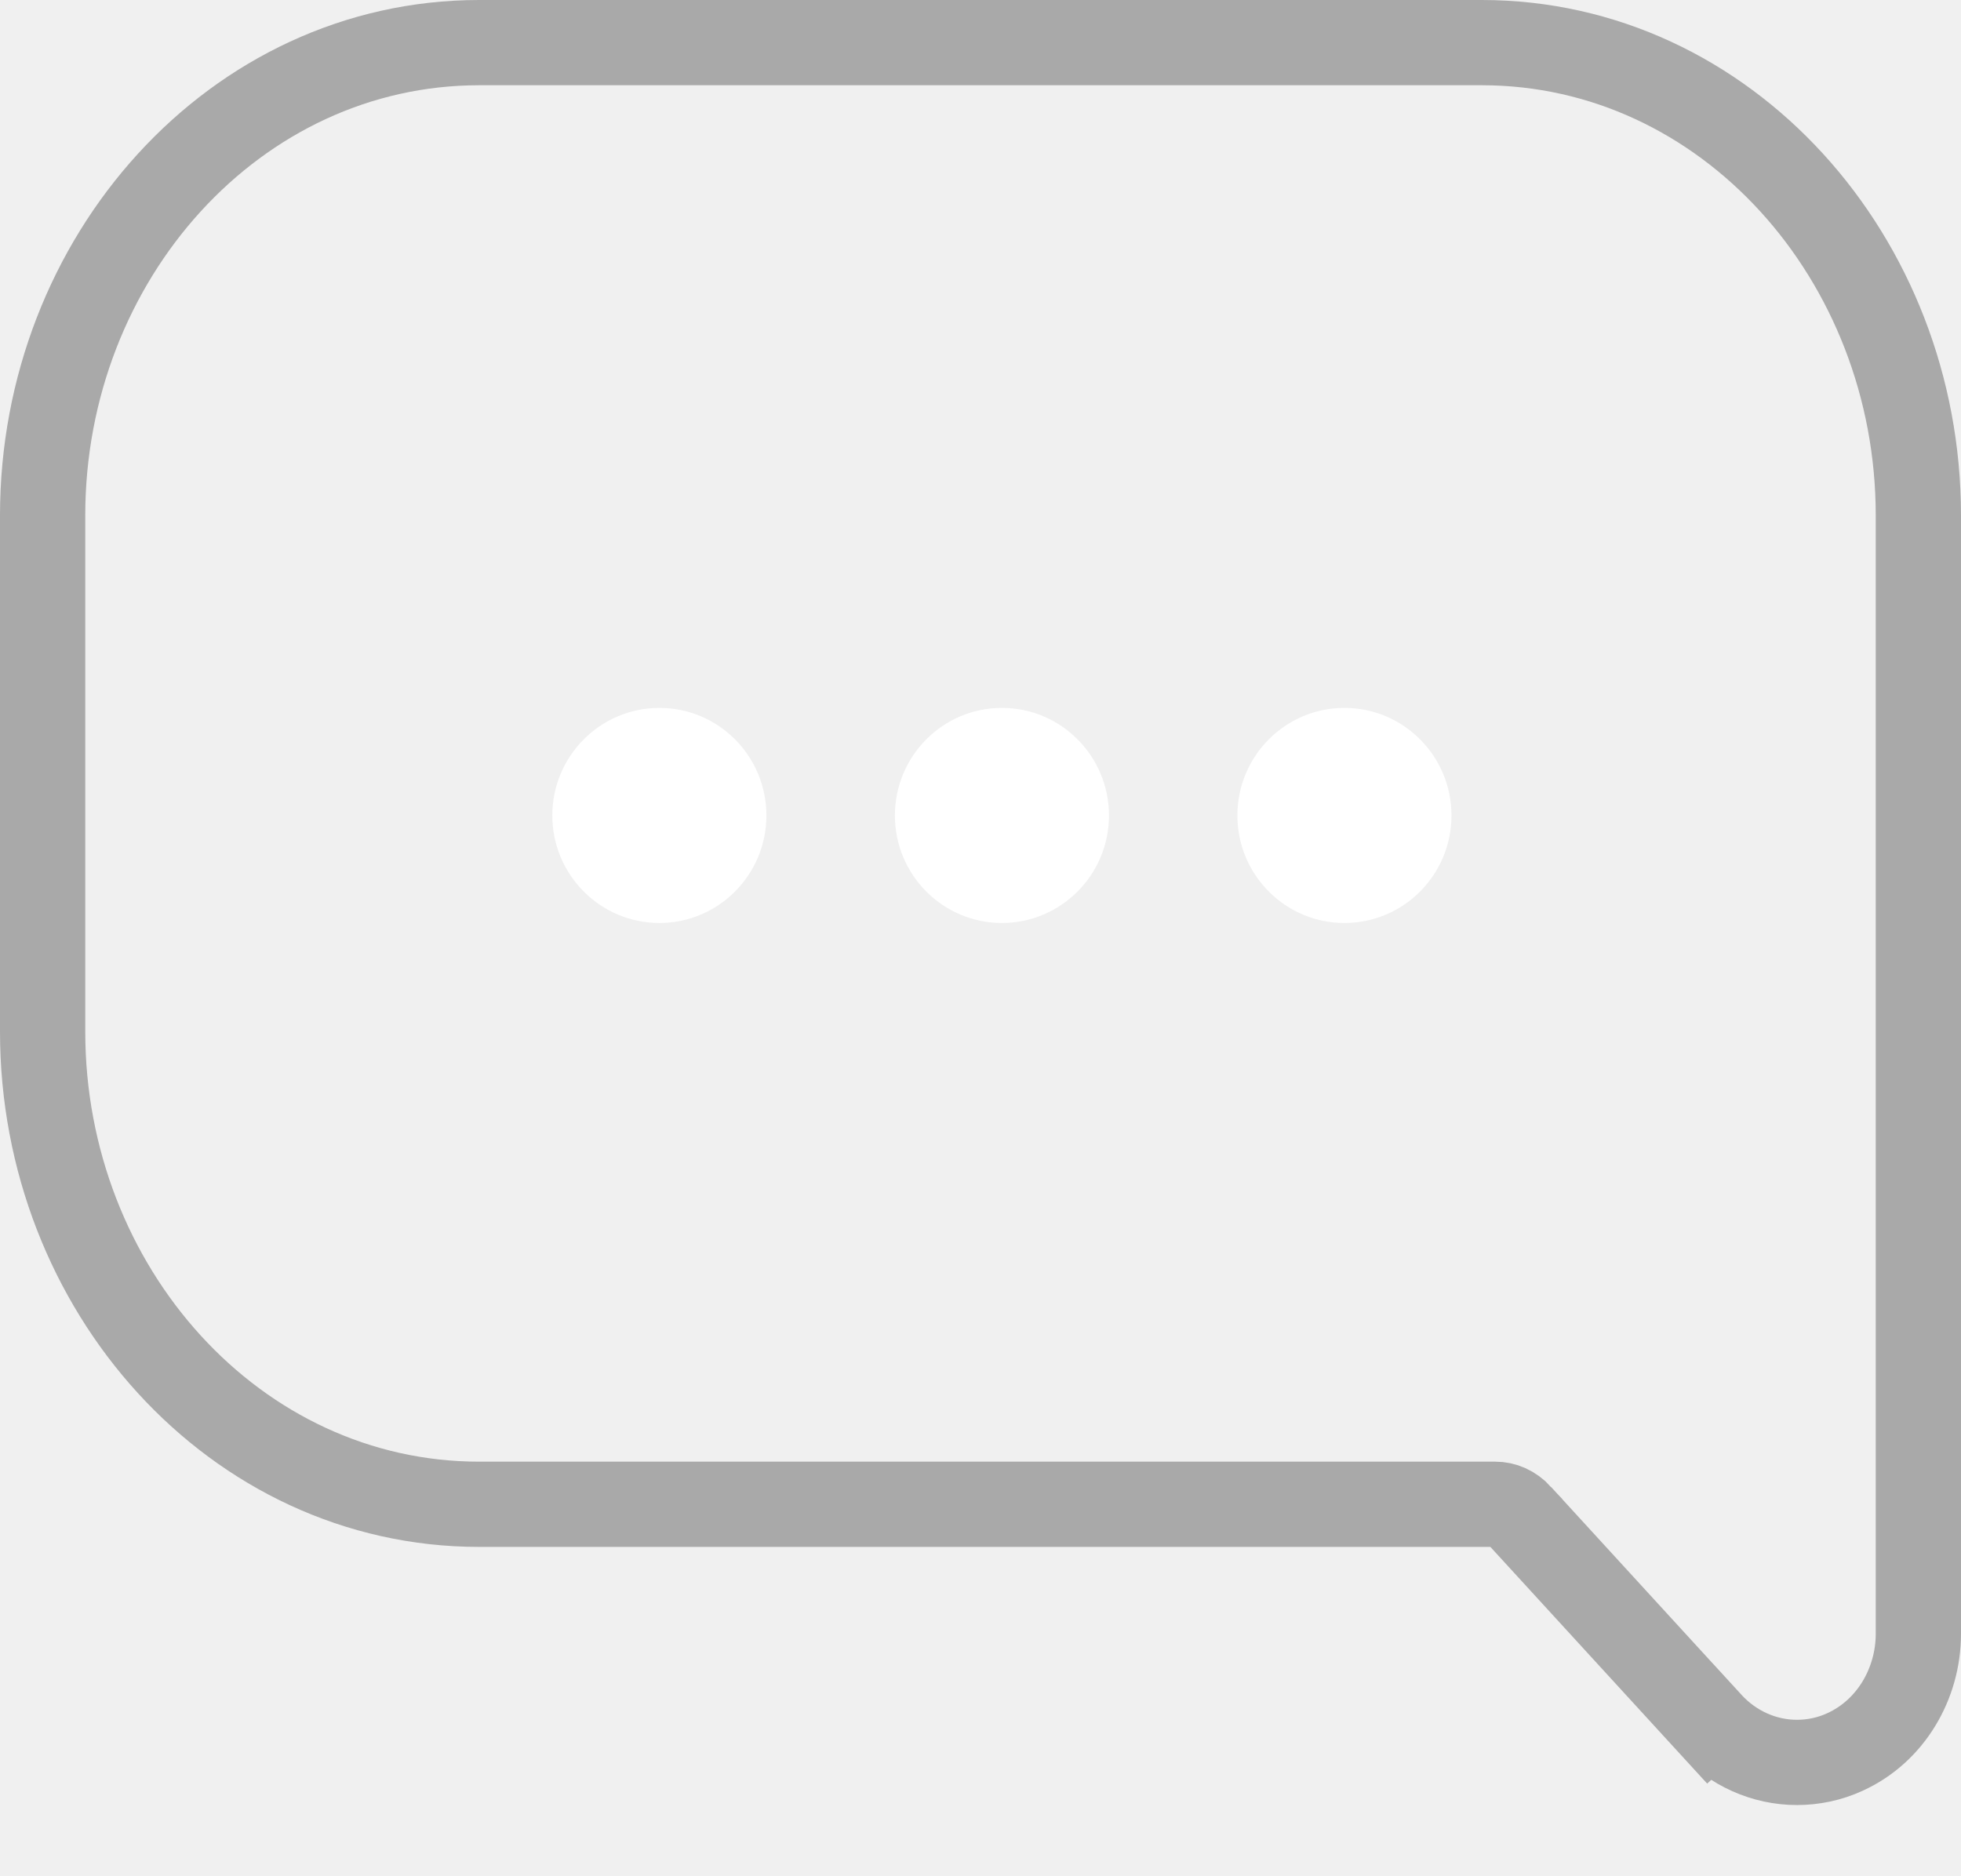
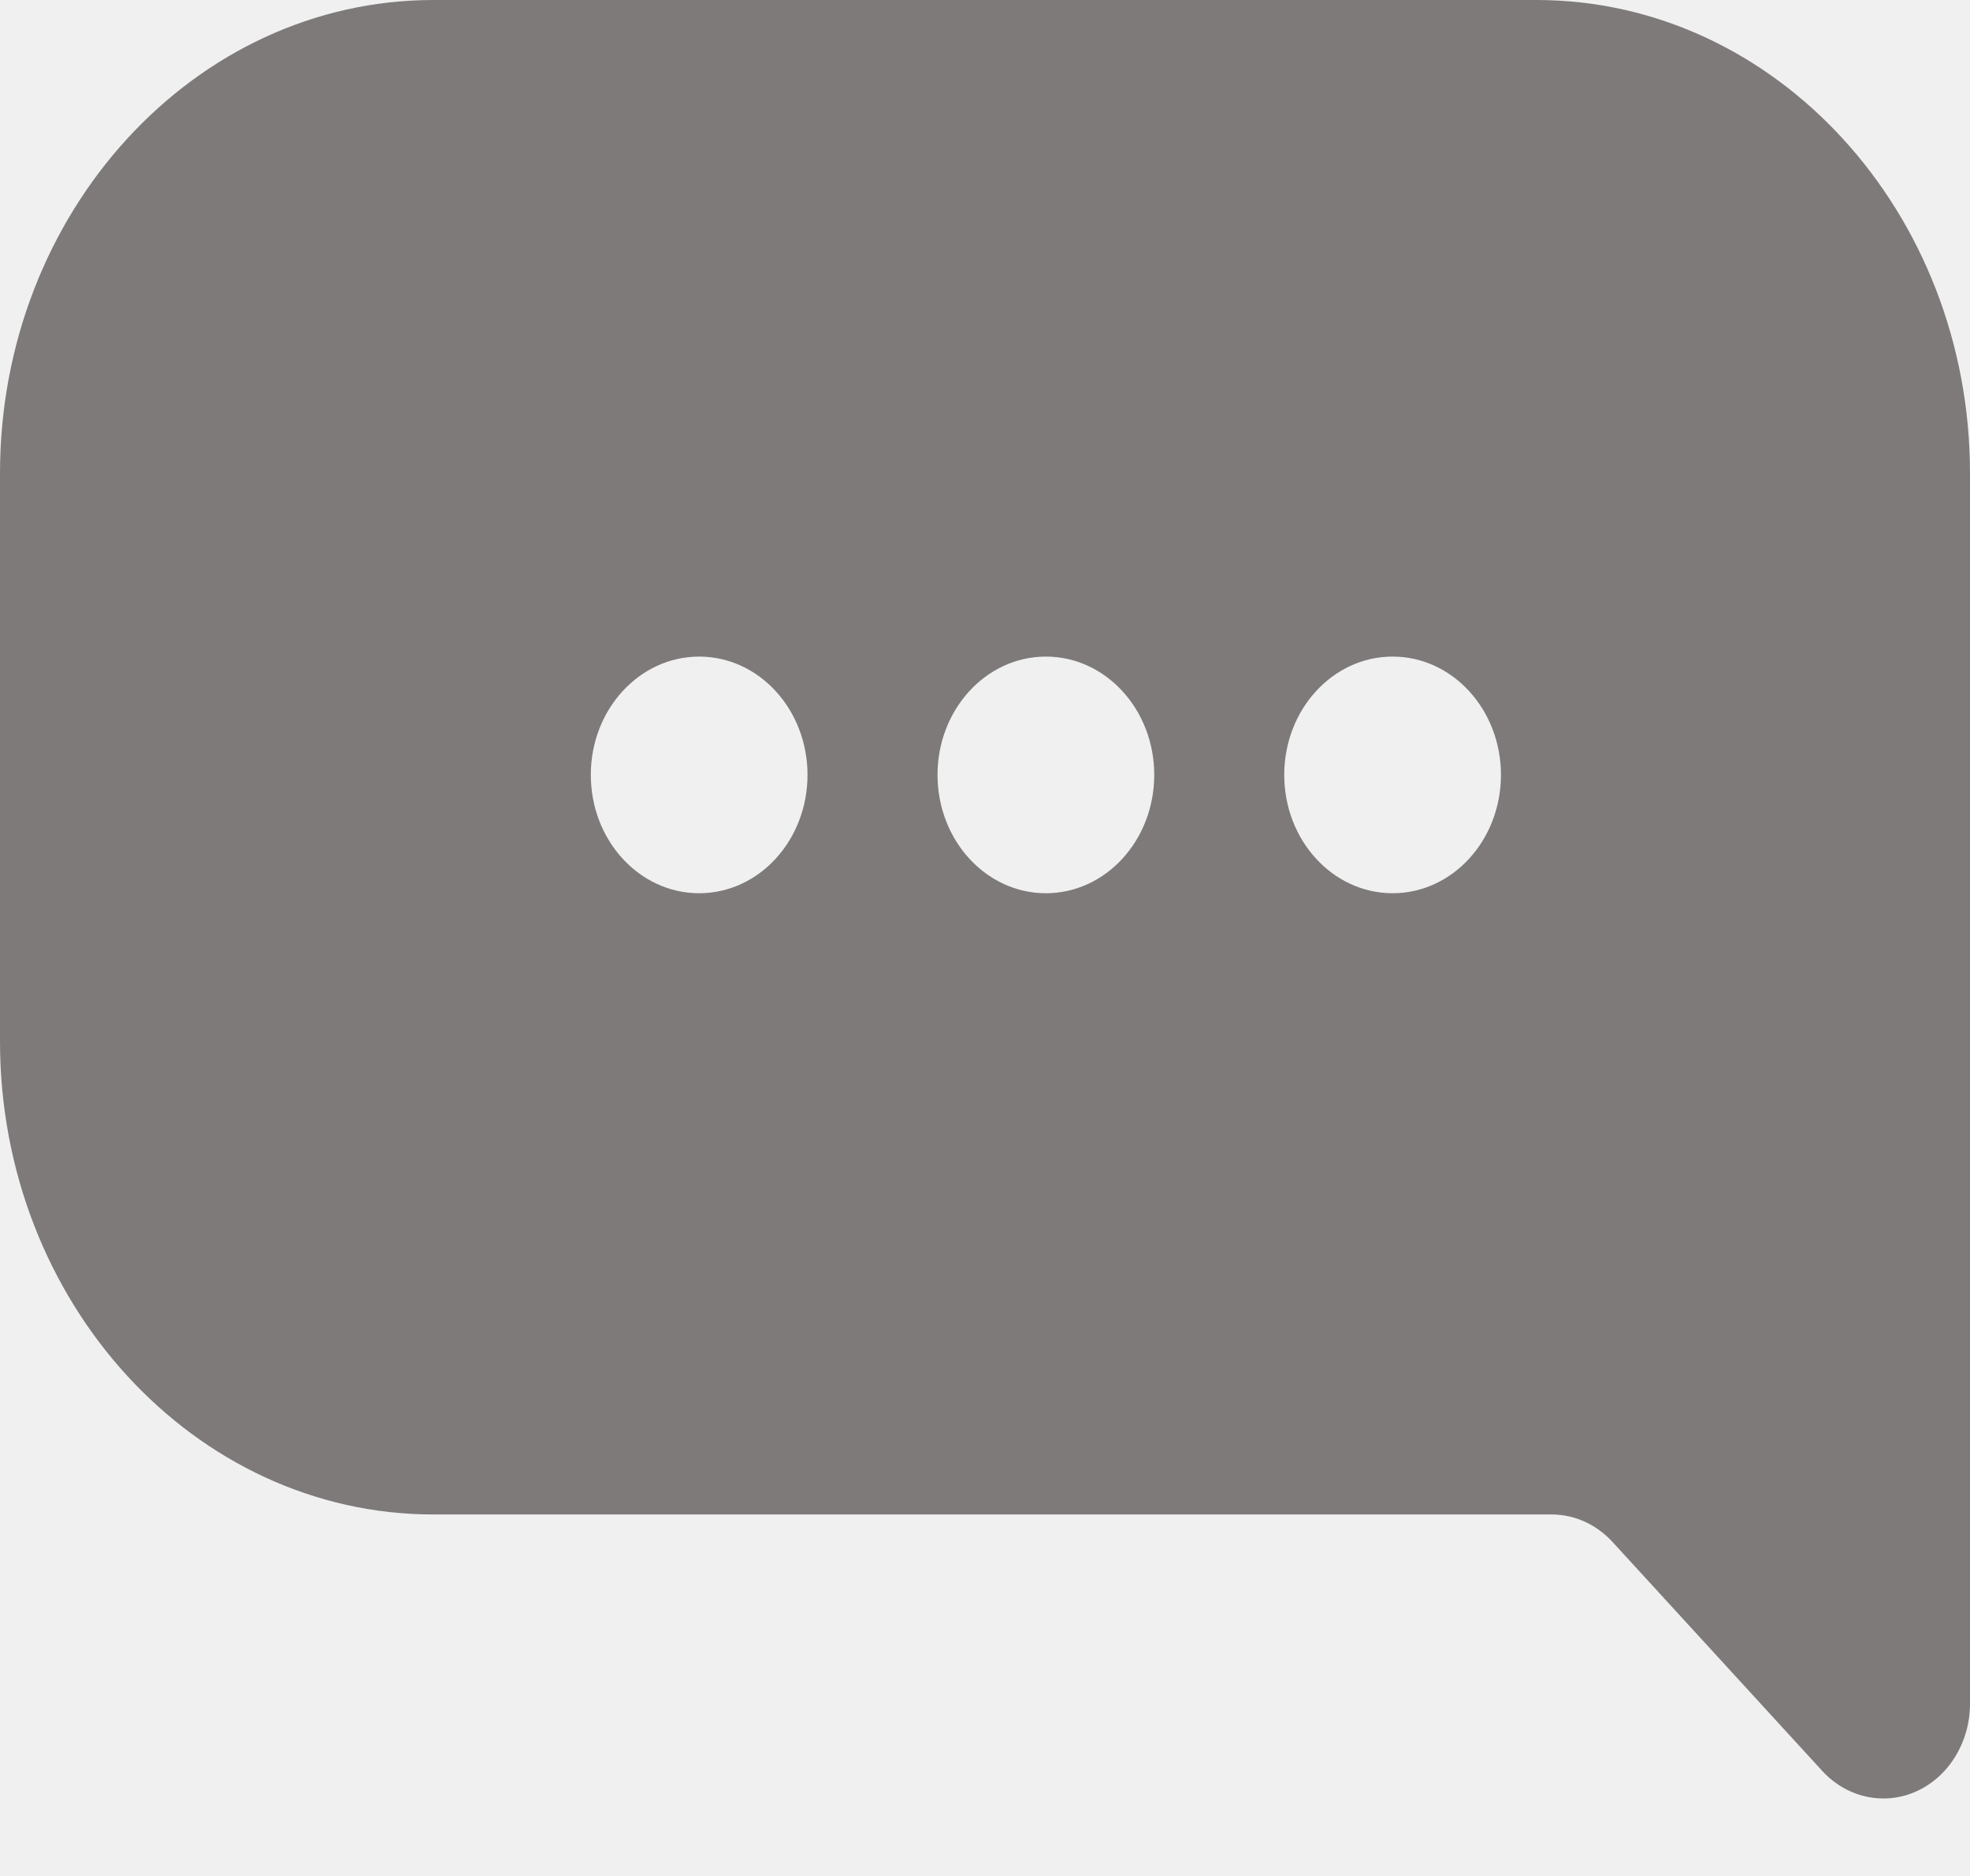
- <svg xmlns="http://www.w3.org/2000/svg" width="23" height="22" viewBox="0 0 23 22" fill="none">
-   <path d="M5.62 0.5H17.38C20.244 0.5 22.5 3.03 22.5 6.046V19.165C22.5 19.748 22.178 20.307 21.638 20.552C21.455 20.636 21.263 20.674 21.076 20.674C20.691 20.674 20.322 20.509 20.054 20.216L20.423 19.878L20.054 20.216L17.824 17.781C17.824 17.781 17.824 17.78 17.824 17.78C17.738 17.687 17.637 17.646 17.538 17.646H5.62C2.756 17.646 0.5 15.117 0.5 12.101V6.046C0.5 3.03 2.756 0.5 5.62 0.5Z" stroke="#A9A9A9" />
-   <path d="M15.768 10.827C15.075 10.827 14.513 10.262 14.513 9.566C14.513 8.869 15.075 8.304 15.768 8.304C16.462 8.304 17.024 8.869 17.024 9.566C17.024 10.262 16.462 10.827 15.768 10.827Z" fill="white" />
-   <path d="M11.751 10.827C11.058 10.827 10.496 10.262 10.496 9.566C10.496 8.869 11.058 8.304 11.751 8.304C12.444 8.304 13.007 8.869 13.007 9.566C13.007 10.262 12.444 10.827 11.751 10.827Z" fill="white" />
-   <path d="M7.734 10.827C7.041 10.827 6.478 10.262 6.478 9.566C6.478 8.869 7.041 8.304 7.734 8.304C8.427 8.304 8.989 8.869 8.989 9.566C8.989 10.262 8.427 10.827 7.734 10.827Z" fill="white" />
+ <svg xmlns="http://www.w3.org/2000/svg" width="21" height="20" viewBox="0 0 21 20" fill="none">
+   <path fill-rule="evenodd" clip-rule="evenodd" d="M16.38 0H4.62C2.073 0 0 2.264 0 5.046V11.101C0 13.883 2.073 16.146 4.62 16.146H16.538C16.786 16.146 17.018 16.252 17.192 16.442L19.423 18.878C19.599 19.071 19.836 19.174 20.076 19.174C20.195 19.174 20.315 19.15 20.43 19.097C20.774 18.942 21 18.573 21 18.165V5.046C21 2.264 18.927 0 16.38 0ZM14.845 9.523C14.207 9.523 13.69 8.958 13.69 8.261C13.69 7.565 14.207 7 14.845 7C15.483 7 16 7.565 16 8.261C16 8.958 15.483 9.523 14.845 9.523ZM11.149 9.523C10.511 9.523 9.994 8.958 9.994 8.261C9.994 7.565 10.511 7 11.149 7C11.787 7 12.304 7.565 12.304 8.261C12.304 8.958 11.787 9.523 11.149 9.523ZM7.453 9.523C6.815 9.523 6.298 8.958 6.298 8.261C6.298 7.565 6.815 7 7.453 7C8.091 7 8.608 7.565 8.608 8.261C8.608 8.958 8.091 9.523 7.453 9.523Z" fill="#7E7A7A" />
</svg>
